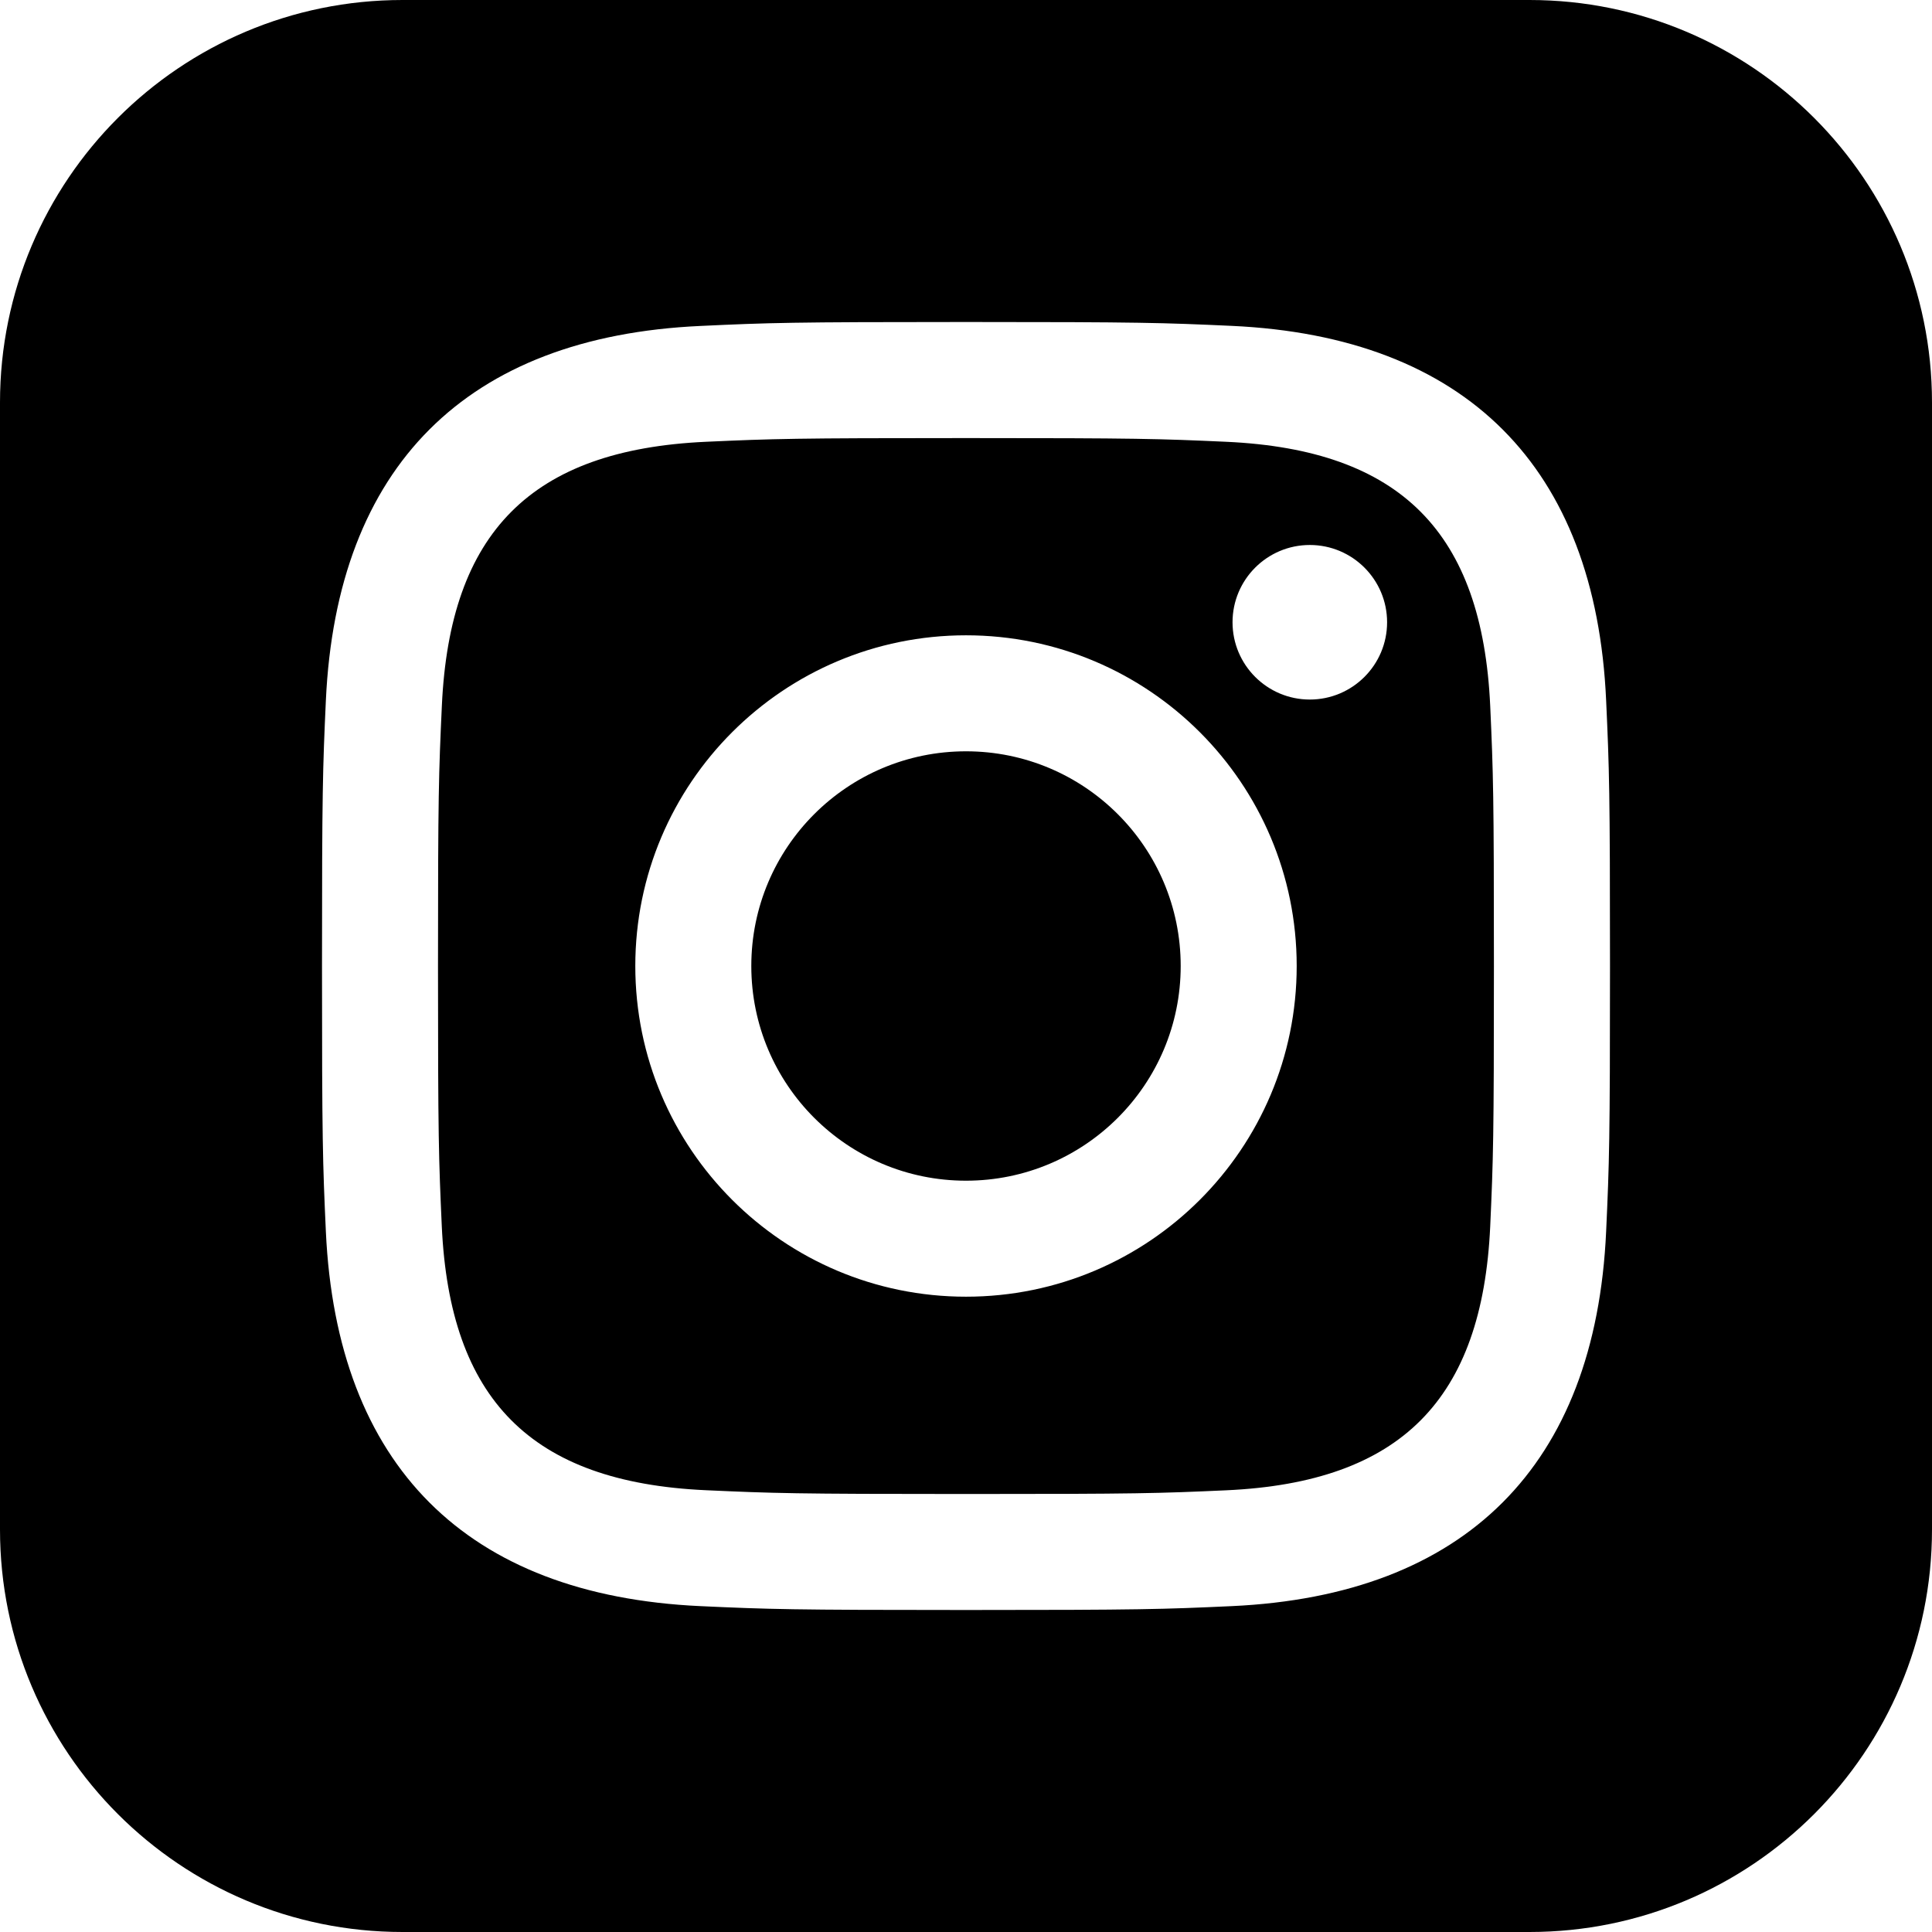
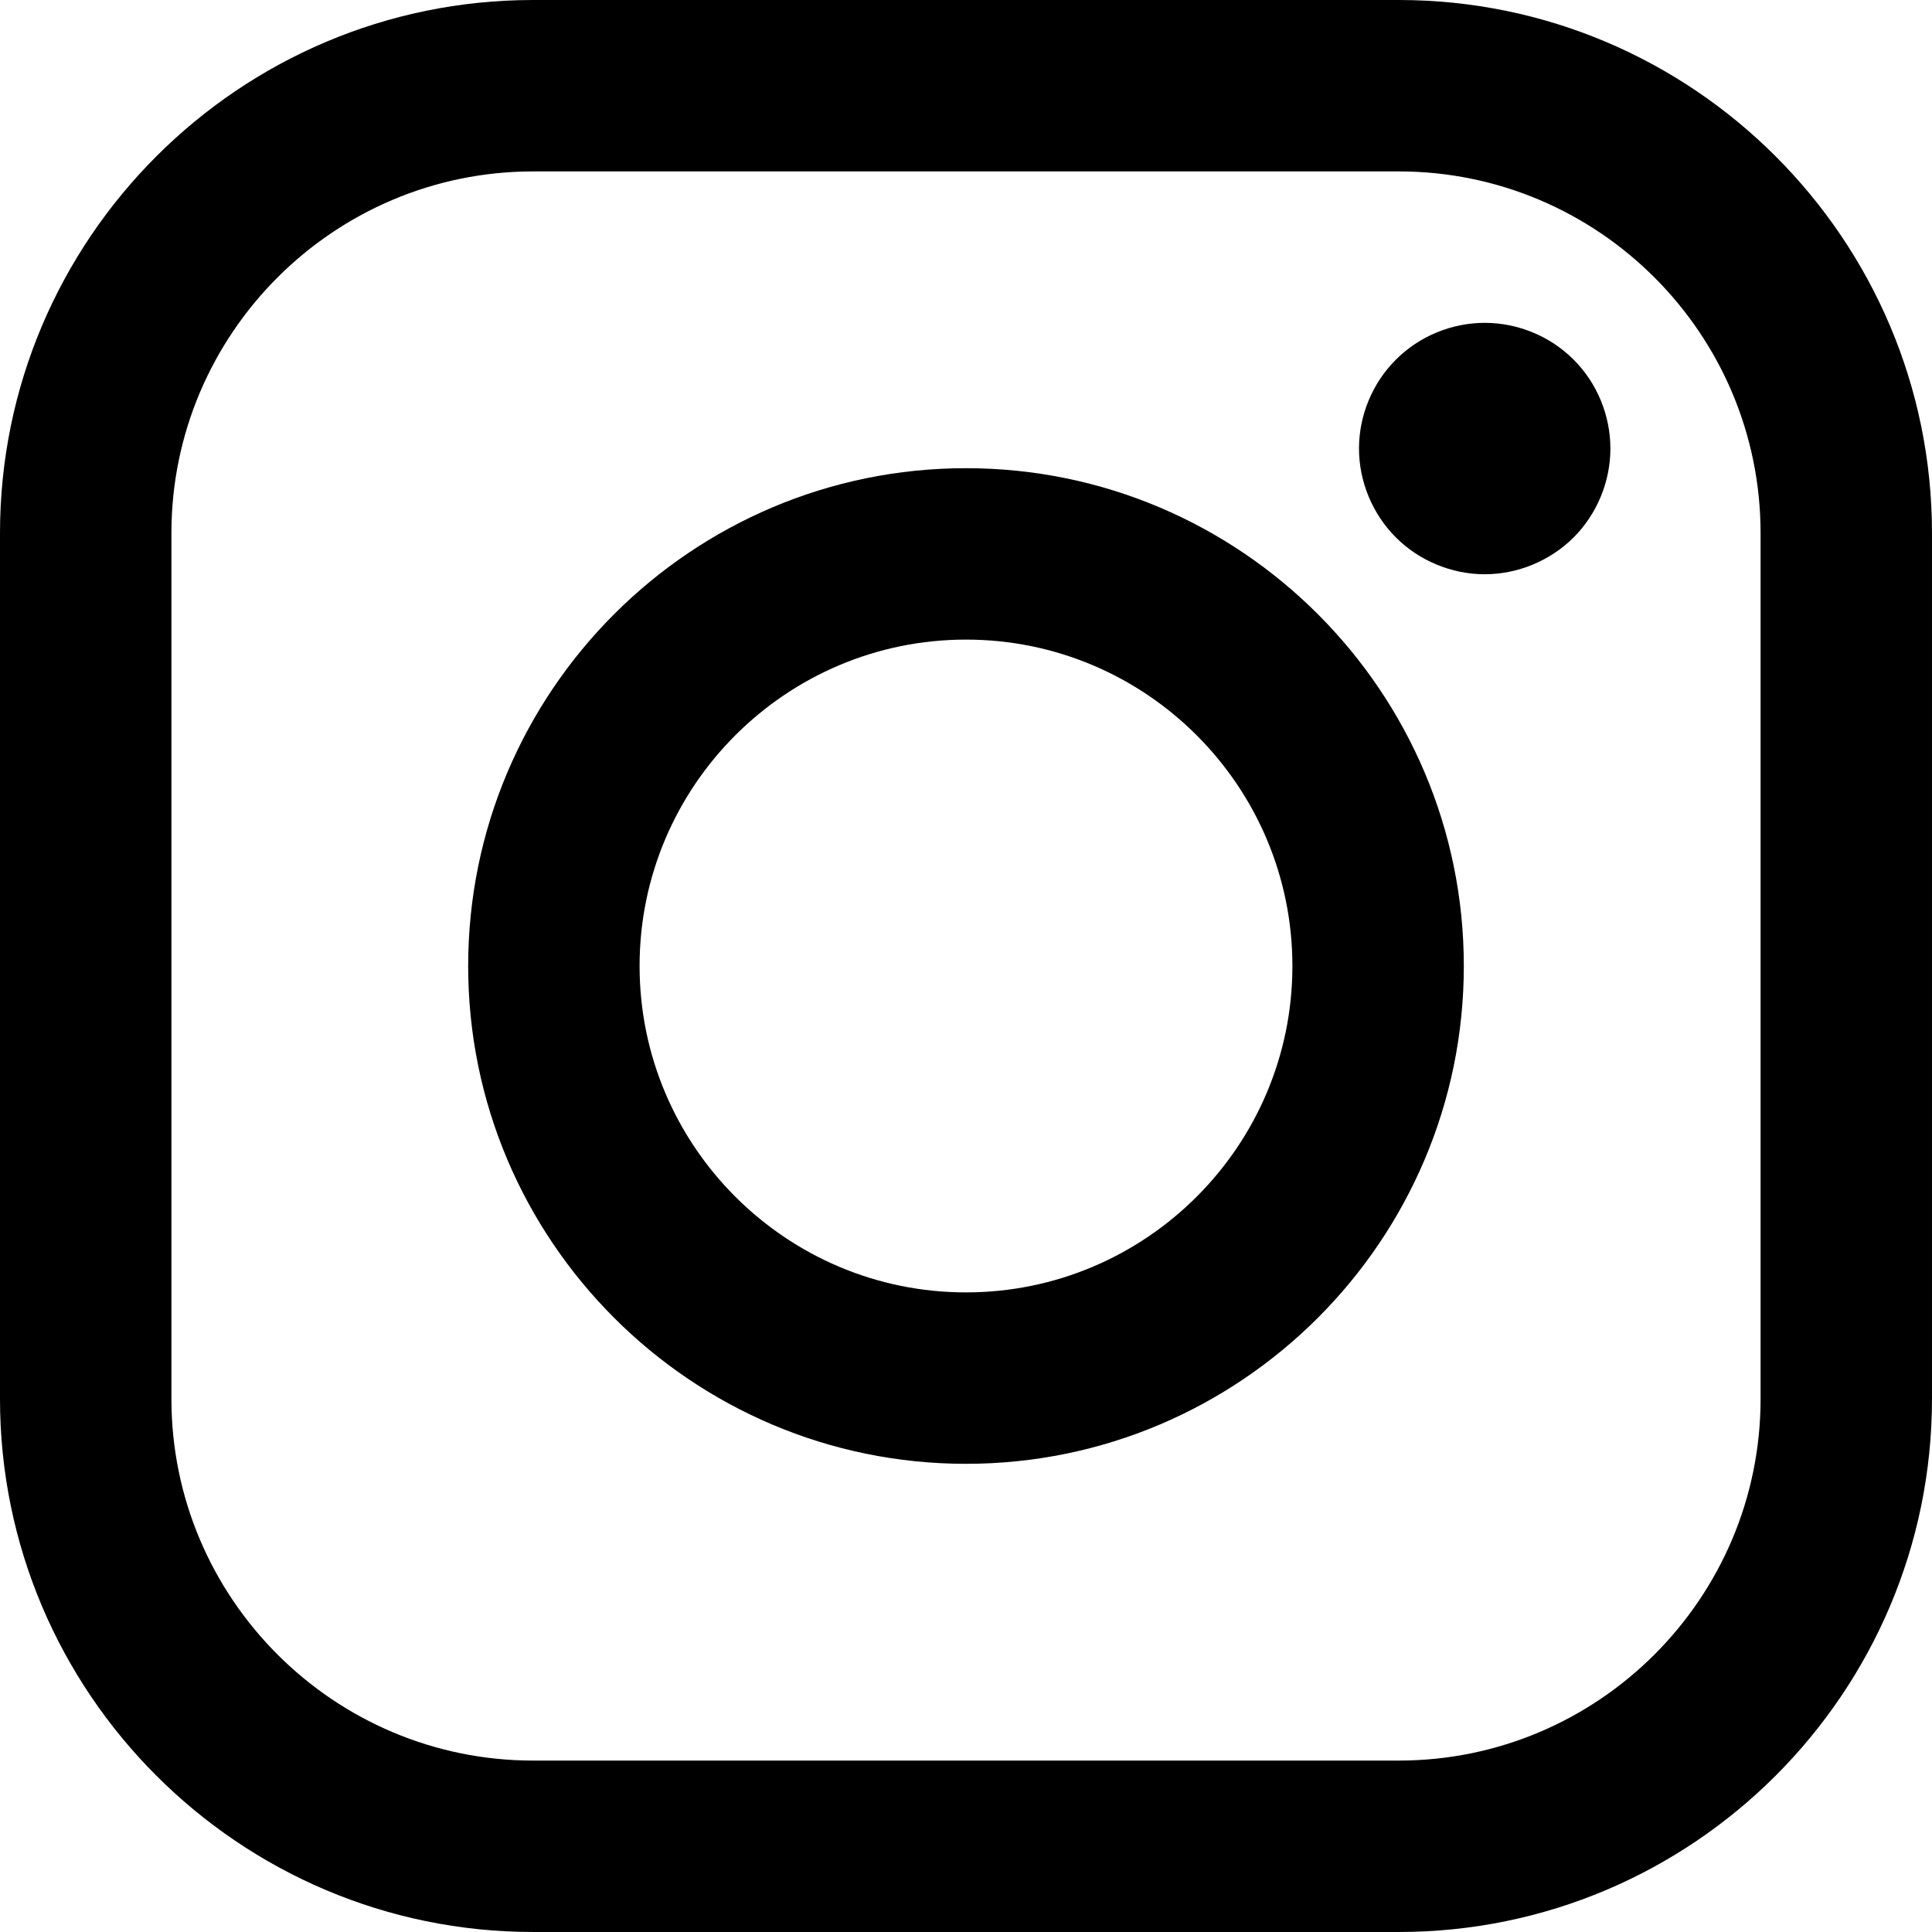
- <svg xmlns="http://www.w3.org/2000/svg" width="24" height="24" viewBox="0 0 24 24">
-   <path d="M15.233 5.488c-.843-.038-1.097-.046-3.233-.046s-2.389.008-3.232.046c-2.17.099-3.181 1.127-3.279 3.279-.039.844-.048 1.097-.048 3.233s.009 2.389.047 3.233c.099 2.148 1.106 3.18 3.279 3.279.843.038 1.097.047 3.233.047 2.137 0 2.39-.008 3.233-.046 2.17-.099 3.18-1.129 3.279-3.279.038-.844.046-1.097.046-3.233s-.008-2.389-.046-3.232c-.099-2.153-1.111-3.182-3.279-3.281zm-3.233 10.62c-2.269 0-4.108-1.839-4.108-4.108 0-2.269 1.84-4.108 4.108-4.108s4.108 1.839 4.108 4.108c0 2.269-1.839 4.108-4.108 4.108zm4.271-7.418c-.53 0-.96-.43-.96-.96s.43-.96.96-.96.96.43.96.96-.43.96-.96.96zm-1.604 3.31c0 1.473-1.194 2.667-2.667 2.667s-2.667-1.194-2.667-2.667c0-1.473 1.194-2.667 2.667-2.667s2.667 1.194 2.667 2.667zm4.333-12h-14c-2.761 0-5 2.239-5 5v14c0 2.761 2.239 5 5 5h14c2.762 0 5-2.239 5-5v-14c0-2.761-2.238-5-5-5zm.952 15.298c-.132 2.909-1.751 4.521-4.653 4.654-.854.039-1.126.048-3.299.048s-2.444-.009-3.298-.048c-2.908-.133-4.52-1.748-4.654-4.654-.039-.853-.048-1.125-.048-3.298 0-2.172.009-2.445.048-3.298.134-2.908 1.748-4.521 4.654-4.653.854-.04 1.125-.049 3.298-.049s2.445.009 3.299.048c2.908.133 4.523 1.751 4.653 4.653.039.854.048 1.127.048 3.299 0 2.173-.009 2.445-.048 3.298z" />
+ <svg xmlns="http://www.w3.org/2000/svg" version="1.1" id="Layer_1" x="0px" y="0px" width="169.063px" height="169.063px" viewBox="0 0 169.063 169.063" style="enable-background:new 0 0 169.063 169.063;" xml:space="preserve">
+   <g>
+     <path d="M122.406,0H46.654C20.929,0,0,20.93,0,46.655v75.752c0,25.726,20.929,46.655,46.654,46.655h75.752   c25.727,0,46.656-20.93,46.656-46.655V46.655C169.063,20.93,148.133,0,122.406,0z M154.063,122.407   c0,17.455-14.201,31.655-31.656,31.655H46.654C29.2,154.063,15,139.862,15,122.407V46.655C15,29.201,29.2,15,46.654,15h75.752   c17.455,0,31.656,14.201,31.656,31.655V122.407z" />
+     <path d="M84.531,40.97c-24.021,0-43.563,19.542-43.563,43.563c0,24.02,19.542,43.561,43.563,43.561s43.563-19.541,43.563-43.561   C128.094,60.512,108.552,40.97,84.531,40.97z M84.531,113.093c-15.749,0-28.563-12.812-28.563-28.561   c0-15.75,12.813-28.563,28.563-28.563s28.563,12.813,28.563,28.563C113.094,100.281,100.28,113.093,84.531,113.093z" />
+     <path d="M129.921,28.251c-2.89,0-5.729,1.17-7.77,3.22c-2.051,2.04-3.23,4.88-3.23,7.78c0,2.891,1.18,5.73,3.23,7.78   c2.04,2.04,4.88,3.22,7.77,3.22c2.9,0,5.73-1.18,7.78-3.22c2.05-2.05,3.22-4.89,3.22-7.78c0-2.9-1.17-5.74-3.22-7.78   C135.661,29.421,132.821,28.251,129.921,28.251z" />
+   </g>
+   <g>
+ </g>
+   <g>
+ </g>
+   <g>
+ </g>
+   <g>
+ </g>
+   <g>
+ </g>
+   <g>
+ </g>
+   <g>
+ </g>
+   <g>
+ </g>
+   <g>
+ </g>
+   <g>
+ </g>
+   <g>
+ </g>
+   <g>
+ </g>
+   <g>
+ </g>
+   <g>
+ </g>
+   <g>
+ </g>
</svg>
